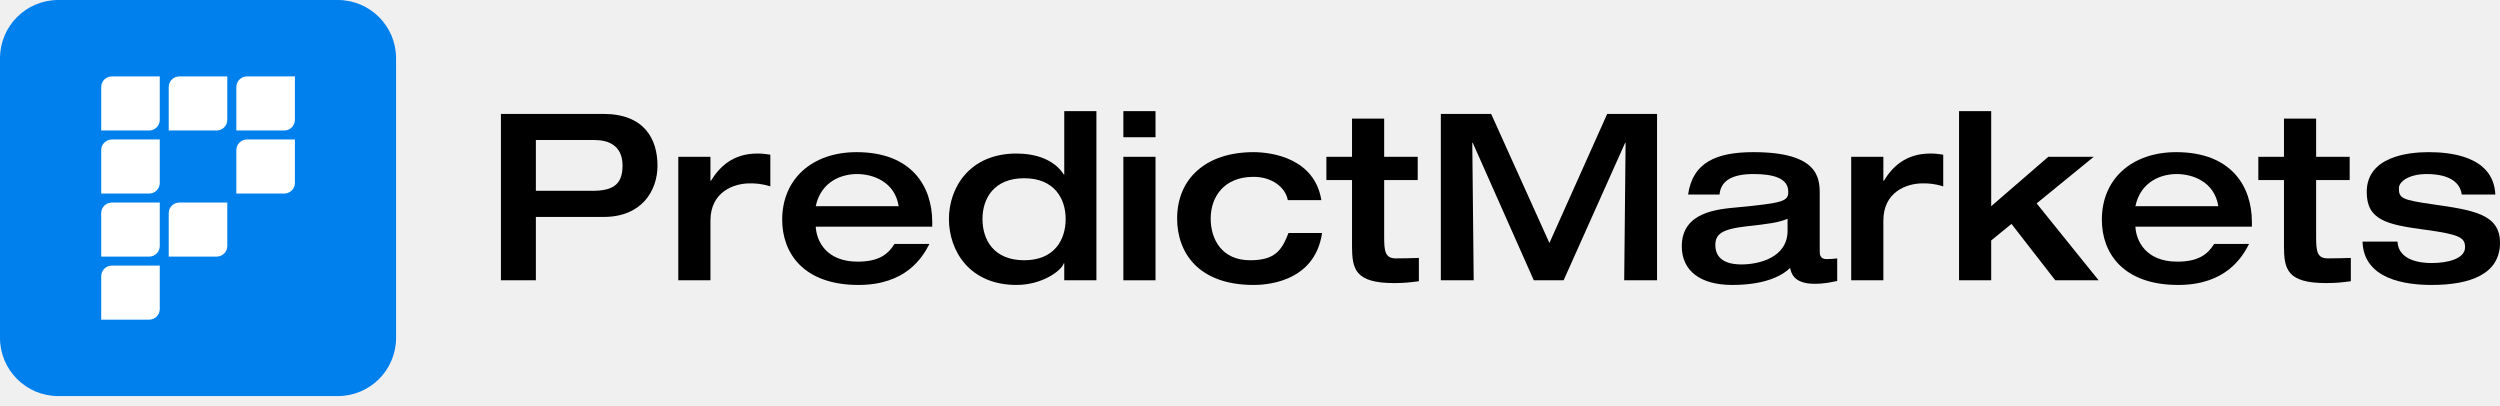
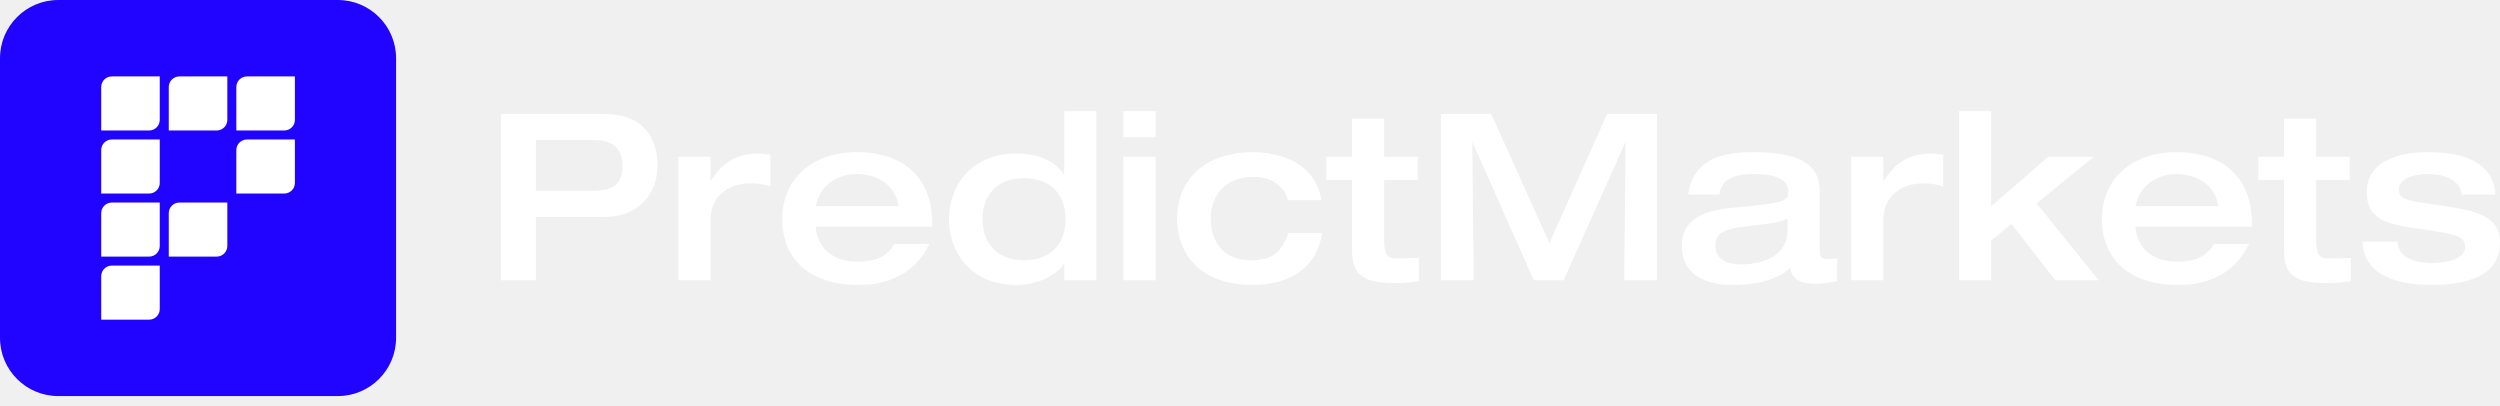
<svg xmlns="http://www.w3.org/2000/svg" width="234" height="38" viewBox="0 0 234 38" fill="none">
-   <rect width="37.073" height="37.073" rx="5.452" fill="#0080ED" />
-   <path d="M22.122 8.148C22.122 7.599 22.566 7.154 23.115 7.154H27.602V11.22C27.602 11.768 27.157 12.213 26.609 12.213H22.122V8.148Z" fill="white" />
-   <path d="M15.793 8.148C15.793 7.599 16.238 7.154 16.787 7.154H21.274V11.22C21.274 11.768 20.829 12.213 20.281 12.213H15.793V8.148Z" fill="white" />
-   <path d="M22.122 14.05C22.122 13.501 22.566 13.057 23.115 13.057H27.602V17.122C27.602 17.671 27.157 18.116 26.609 18.116H22.122V14.05Z" fill="white" />
-   <path d="M15.793 19.952C15.793 19.404 16.238 18.959 16.787 18.959H21.274V23.025C21.274 23.573 20.829 24.018 20.281 24.018H15.793V19.952Z" fill="white" />
-   <path d="M9.473 8.148C9.473 7.599 9.918 7.154 10.466 7.154H14.954V11.22C14.954 11.768 14.509 12.213 13.96 12.213H9.473V8.148Z" fill="white" />
-   <path d="M9.473 14.05C9.473 13.501 9.918 13.057 10.466 13.057H14.954V17.122C14.954 17.671 14.509 18.116 13.96 18.116H9.473V14.05Z" fill="white" />
-   <path d="M9.473 25.855C9.473 25.306 9.918 24.861 10.466 24.861H14.954V28.927C14.954 29.476 14.509 29.92 13.96 29.92H9.473V25.855Z" fill="white" />
-   <path d="M9.473 19.952C9.473 19.404 9.918 18.959 10.466 18.959H14.954V23.025C14.954 23.573 14.509 24.018 13.96 24.018H9.473V19.952Z" fill="white" />
-   <path d="M50.157 13.107V17.861H55.413C57.267 17.861 58.27 17.359 58.27 15.505C58.27 13.586 56.918 13.107 55.653 13.107H50.157ZM46.886 26.235V10.664H56.482C60.298 10.664 61.541 12.998 61.541 15.505C61.541 17.882 60.036 20.303 56.525 20.303H50.157V26.235H46.886Z" fill="black" />
-   <path d="M63.489 26.235V14.677H66.498V16.923H66.542C67.349 15.614 68.592 14.371 70.903 14.371C71.361 14.371 71.71 14.415 72.103 14.48V17.446C71.274 17.184 70.707 17.163 70.184 17.163C68.657 17.163 66.498 17.97 66.498 20.652V26.235H63.489Z" fill="black" />
-   <path d="M87.257 21.219H76.353C76.418 22.506 77.291 24.49 80.278 24.49C82.263 24.49 83.135 23.792 83.724 22.833H86.995C86.341 24.119 84.771 26.671 80.366 26.671C75.153 26.671 73.213 23.64 73.213 20.565C73.213 16.705 76.07 14.241 80.169 14.241C85.294 14.241 87.257 17.403 87.257 20.783V21.219ZM76.353 19.3H84.117C83.746 16.988 81.696 16.29 80.213 16.29C78.817 16.29 76.855 16.945 76.353 19.3Z" fill="black" />
-   <path d="M91.96 20.499C91.96 22.462 93.029 24.359 95.864 24.359C98.677 24.359 99.746 22.462 99.746 20.499C99.746 18.58 98.677 16.683 95.864 16.683C93.029 16.683 91.96 18.58 91.96 20.499ZM102.624 10.402V26.235H99.615V24.643H99.571C99.353 25.341 97.543 26.671 95.144 26.671C90.739 26.671 88.82 23.465 88.82 20.499C88.82 17.577 90.739 14.371 95.144 14.371C96.954 14.371 98.677 14.938 99.571 16.334H99.615V10.402H102.624Z" fill="black" />
-   <path d="M105.147 26.235V14.677H108.156V26.235H105.147ZM105.147 12.845V10.402H108.156V12.845H105.147Z" fill="black" />
-   <path d="M123.679 18.733H120.539C120.321 17.533 119.056 16.552 117.333 16.552C114.542 16.552 113.321 18.449 113.321 20.456C113.321 22.462 114.411 24.359 117.006 24.359C119.34 24.359 119.972 23.443 120.604 21.808H123.745C123.047 26.605 118.14 26.671 117.333 26.671C112.165 26.671 110.18 23.64 110.18 20.456C110.18 16.727 112.863 14.241 117.333 14.241C119.078 14.241 123.047 14.829 123.679 18.733Z" fill="black" />
-   <path d="M126.549 23.007V16.857H124.15V14.677H126.549V11.1H129.558V14.677H132.698V16.857H129.558V22.135C129.558 23.465 129.623 24.185 130.648 24.185C131.39 24.185 132.088 24.163 132.807 24.141V26.322C132 26.431 131.412 26.496 130.496 26.496C126.832 26.496 126.549 25.188 126.549 23.007Z" fill="black" />
-   <path d="M134.862 26.235V10.664H139.573L145.025 22.745L150.433 10.664H155.1V26.235H152.025L152.156 13.368H152.112L146.355 26.235H143.563L137.85 13.368H137.806L137.937 26.235H134.862Z" fill="black" />
-   <path d="M170.326 18.122V23.596C170.326 24.228 170.784 24.25 170.98 24.25C171.264 24.25 171.722 24.228 171.962 24.185V26.3C171.373 26.409 170.85 26.562 169.825 26.562C167.862 26.562 167.644 25.515 167.557 25.079C166.968 25.646 165.507 26.671 162.127 26.671C159.117 26.671 157.416 25.319 157.416 23.051C157.416 19.867 160.687 19.583 162.606 19.409C166.924 18.995 167.382 18.842 167.382 17.948C167.382 16.617 165.856 16.29 164.111 16.29C162.127 16.29 161.058 16.923 160.949 18.209H158.005C158.441 15.178 160.687 14.241 164.111 14.241C170.152 14.241 170.326 16.617 170.326 18.122ZM167.317 21.59V20.477C166.444 20.848 165.507 20.957 163.37 21.197C161.102 21.459 160.556 21.96 160.556 22.942C160.556 24.468 161.952 24.752 162.977 24.752C164.591 24.752 167.317 24.141 167.317 21.59Z" fill="black" />
-   <path d="M173.272 26.235V14.677H176.282V16.923H176.326C177.132 15.614 178.375 14.371 180.687 14.371C181.145 14.371 181.494 14.415 181.886 14.48V17.446C181.058 17.184 180.491 17.163 179.967 17.163C178.441 17.163 176.282 17.97 176.282 20.652V26.235H173.272Z" fill="black" />
-   <path d="M183.367 26.235V10.402H186.376V19.3L191.719 14.677H195.972L190.629 19.038L196.43 26.235H192.374L188.274 20.957L186.376 22.506V26.235H183.367Z" fill="black" />
-   <path d="M210.777 21.219H199.873C199.938 22.506 200.811 24.49 203.798 24.49C205.783 24.49 206.655 23.792 207.244 22.833H210.515C209.861 24.119 208.291 26.671 203.885 26.671C198.673 26.671 196.733 23.64 196.733 20.565C196.733 16.705 199.589 14.241 203.689 14.241C208.814 14.241 210.777 17.403 210.777 20.783V21.219ZM199.873 19.3H207.636C207.266 16.988 205.216 16.29 203.733 16.29C202.337 16.29 200.374 16.945 199.873 19.3Z" fill="black" />
-   <path d="M213.779 23.007V16.857H211.38V14.677H213.779V11.1H216.789V14.677H219.929V16.857H216.789V22.135C216.789 23.465 216.854 24.185 217.879 24.185C218.62 24.185 219.318 24.163 220.038 24.141V26.322C219.231 26.431 218.642 26.496 217.726 26.496C214.063 26.496 213.779 25.188 213.779 23.007Z" fill="black" />
-   <path d="M221.133 22.615H224.404C224.492 24.359 226.498 24.621 227.588 24.621C229.093 24.621 230.729 24.228 230.729 23.138C230.729 22.244 230.227 21.939 226.978 21.502C223.401 21.023 221.526 20.608 221.526 17.97C221.526 14.677 225.364 14.241 227.305 14.241C229.093 14.241 233.389 14.502 233.564 18.209H230.423C230.183 16.487 228.177 16.29 227.152 16.29C225.451 16.29 224.535 17.01 224.535 17.621C224.535 18.558 224.819 18.711 227.719 19.125C231.514 19.671 234 20.041 234 22.724C234 25.668 231.187 26.671 227.61 26.671C225.146 26.671 221.242 26.148 221.133 22.615Z" fill="black" />
+   <rect width="37.073" height="37.073" rx="5.452" fill="#2104FF" />
+   <path d="M22.121 8.147C22.121 7.599 22.566 7.154 23.114 7.154H27.602V11.22C27.602 11.768 27.157 12.213 26.608 12.213H22.121V8.147Z" fill="white" />
+   <path d="M15.797 8.147C15.797 7.599 16.242 7.154 16.79 7.154H21.277V11.22C21.277 11.768 20.833 12.213 20.284 12.213H15.797V8.147Z" fill="white" />
+   <path d="M22.121 14.049C22.121 13.501 22.566 13.056 23.114 13.056H27.602V17.122C27.602 17.67 27.157 18.115 26.608 18.115H22.121V14.049Z" fill="white" />
+   <path d="M15.797 19.951C15.797 19.403 16.242 18.958 16.79 18.958H21.277V23.024C21.277 23.572 20.833 24.017 20.284 24.017H15.797V19.951Z" fill="white" />
+   <path d="M9.473 8.147C9.473 7.599 9.917 7.154 10.466 7.154H14.953V11.22C14.953 11.768 14.508 12.213 13.96 12.213H9.473V8.147Z" fill="white" />
+   <path d="M9.473 14.049C9.473 13.501 9.917 13.056 10.466 13.056H14.953V17.122C14.953 17.67 14.508 18.115 13.96 18.115H9.473V14.049Z" fill="white" />
+   <path d="M9.473 25.853C9.473 25.305 9.917 24.86 10.466 24.86H14.953V28.926C14.953 29.474 14.508 29.919 13.96 29.919H9.473V25.853Z" fill="white" />
+   <path d="M9.473 19.951C9.473 19.403 9.917 18.958 10.466 18.958H14.953V23.024C14.953 23.572 14.508 24.017 13.96 24.017H9.473V19.951Z" fill="white" />
+   <path d="M50.158 13.106V17.86H55.413C57.267 17.86 58.27 17.359 58.27 15.505C58.27 13.586 56.918 13.106 55.653 13.106H50.158ZM46.887 26.235V10.664H56.482C60.298 10.664 61.541 12.997 61.541 15.505C61.541 17.882 60.037 20.303 56.526 20.303H50.158V26.235H46.887Z" fill="white" />
+   <path d="M63.489 26.235V14.677H66.499V16.923H66.542C67.349 15.614 68.592 14.371 70.904 14.371C71.362 14.371 71.711 14.415 72.103 14.48V17.446C71.275 17.184 70.708 17.163 70.184 17.163C68.658 17.163 66.499 17.97 66.499 20.652V26.235H63.489Z" fill="white" />
+   <path d="M87.257 21.219H76.353C76.419 22.506 77.291 24.49 80.279 24.49C82.263 24.49 83.136 23.792 83.724 22.833H86.996C86.341 24.119 84.771 26.671 80.366 26.671C75.154 26.671 73.213 23.64 73.213 20.565C73.213 16.705 76.07 14.24 80.17 14.24C85.295 14.24 87.257 17.402 87.257 20.783V21.219ZM76.353 19.3H84.117C83.746 16.988 81.696 16.29 80.213 16.29C78.818 16.29 76.855 16.945 76.353 19.3Z" fill="white" />
+   <path d="M91.961 20.499C91.961 22.462 93.029 24.359 95.864 24.359C98.677 24.359 99.746 22.462 99.746 20.499C99.746 18.58 98.677 16.683 95.864 16.683C93.029 16.683 91.961 18.58 91.961 20.499ZM102.625 10.402V26.235H99.615V24.643H99.572C99.353 25.34 97.543 26.671 95.145 26.671C90.74 26.671 88.82 23.465 88.82 20.499C88.82 17.577 90.74 14.371 95.145 14.371C96.955 14.371 98.677 14.938 99.572 16.334H99.615V10.402H102.625Z" fill="white" />
+   <path d="M105.147 26.235V14.677H108.157V26.235H105.147ZM105.147 12.845V10.402H108.157V12.845H105.147Z" fill="white" />
+   <path d="M123.68 18.733H120.539C120.321 17.533 119.057 16.552 117.334 16.552C114.542 16.552 113.321 18.449 113.321 20.456C113.321 22.462 114.412 24.359 117.007 24.359C119.34 24.359 119.973 23.443 120.605 21.808H123.745C123.047 26.605 118.141 26.671 117.334 26.671C112.165 26.671 110.181 23.64 110.181 20.456C110.181 16.726 112.863 14.24 117.334 14.24C119.078 14.24 123.047 14.829 123.68 18.733Z" fill="white" />
+   <path d="M126.549 23.007V16.857H124.15V14.677H126.549V11.1H129.558V14.677H132.699V16.857H129.558V22.135C129.558 23.465 129.624 24.185 130.649 24.185C131.39 24.185 132.088 24.163 132.808 24.141V26.322C132.001 26.431 131.412 26.496 130.496 26.496C126.833 26.496 126.549 25.188 126.549 23.007Z" fill="white" />
+   <path d="M134.863 26.235V10.664H139.573L145.025 22.745L150.433 10.664H155.1V26.235H152.025L152.156 13.368H152.113L146.355 26.235H143.564L137.85 13.368H137.807L137.938 26.235H134.863Z" fill="white" />
+   <path d="M170.327 18.122V23.596C170.327 24.228 170.785 24.25 170.981 24.25C171.264 24.25 171.722 24.228 171.962 24.185V26.3C171.373 26.409 170.85 26.562 169.825 26.562C167.862 26.562 167.644 25.515 167.557 25.079C166.968 25.646 165.507 26.671 162.127 26.671C159.118 26.671 157.417 25.319 157.417 23.051C157.417 19.867 160.688 19.583 162.607 19.409C166.925 18.994 167.383 18.842 167.383 17.948C167.383 16.617 165.856 16.29 164.112 16.29C162.127 16.29 161.058 16.923 160.949 18.209H158.005C158.442 15.178 160.688 14.24 164.112 14.24C170.152 14.24 170.327 16.617 170.327 18.122ZM167.317 21.59V20.477C166.445 20.848 165.507 20.957 163.37 21.197C161.102 21.459 160.557 21.96 160.557 22.942C160.557 24.468 161.953 24.752 162.978 24.752C164.591 24.752 167.317 24.141 167.317 21.59Z" fill="white" />
+   <path d="M173.273 26.235V14.677H176.282V16.923H176.326C177.133 15.614 178.376 14.371 180.688 14.371C181.146 14.371 181.494 14.415 181.887 14.48V17.446C181.058 17.184 180.491 17.163 179.968 17.163C178.441 17.163 176.282 17.97 176.282 20.652V26.235H173.273Z" fill="white" />
+   <path d="M183.368 26.235V10.402H186.377V19.3L191.72 14.677H195.972L190.629 19.038L196.43 26.235H192.374L188.274 20.957L186.377 22.506V26.235H183.368Z" fill="white" />
+   <path d="M210.777 21.219H199.873C199.939 22.506 200.811 24.49 203.799 24.49C205.783 24.49 206.656 23.792 207.244 22.833H210.515C209.861 24.119 208.291 26.671 203.886 26.671C198.674 26.671 196.733 23.64 196.733 20.565C196.733 16.705 199.59 14.24 203.69 14.24C208.814 14.24 210.777 17.402 210.777 20.783V21.219ZM199.873 19.3H207.637C207.266 16.988 205.216 16.29 203.733 16.29C202.338 16.29 200.375 16.945 199.873 19.3Z" fill="white" />
+   <path d="M213.78 23.007V16.857H211.381V14.677H213.78V11.1H216.789V14.677H219.929V16.857H216.789V22.135C216.789 23.465 216.855 24.185 217.879 24.185C218.621 24.185 219.319 24.163 220.038 24.141V26.322C219.232 26.431 218.643 26.496 217.727 26.496C214.063 26.496 213.78 25.188 213.78 23.007Z" fill="white" />
+   <path d="M221.134 22.614H224.405C224.492 24.359 226.498 24.621 227.589 24.621C229.094 24.621 230.729 24.228 230.729 23.138C230.729 22.244 230.228 21.939 226.978 21.502C223.402 21.023 221.526 20.608 221.526 17.97C221.526 14.677 225.364 14.24 227.305 14.24C229.094 14.24 233.39 14.502 233.564 18.209H230.424C230.184 16.487 228.178 16.29 227.153 16.29C225.452 16.29 224.536 17.01 224.536 17.621C224.536 18.558 224.819 18.711 227.72 19.125C231.514 19.671 234 20.041 234 22.724C234 25.668 231.187 26.671 227.611 26.671C225.146 26.671 221.243 26.147 221.134 22.614Z" fill="white" />
</svg>
